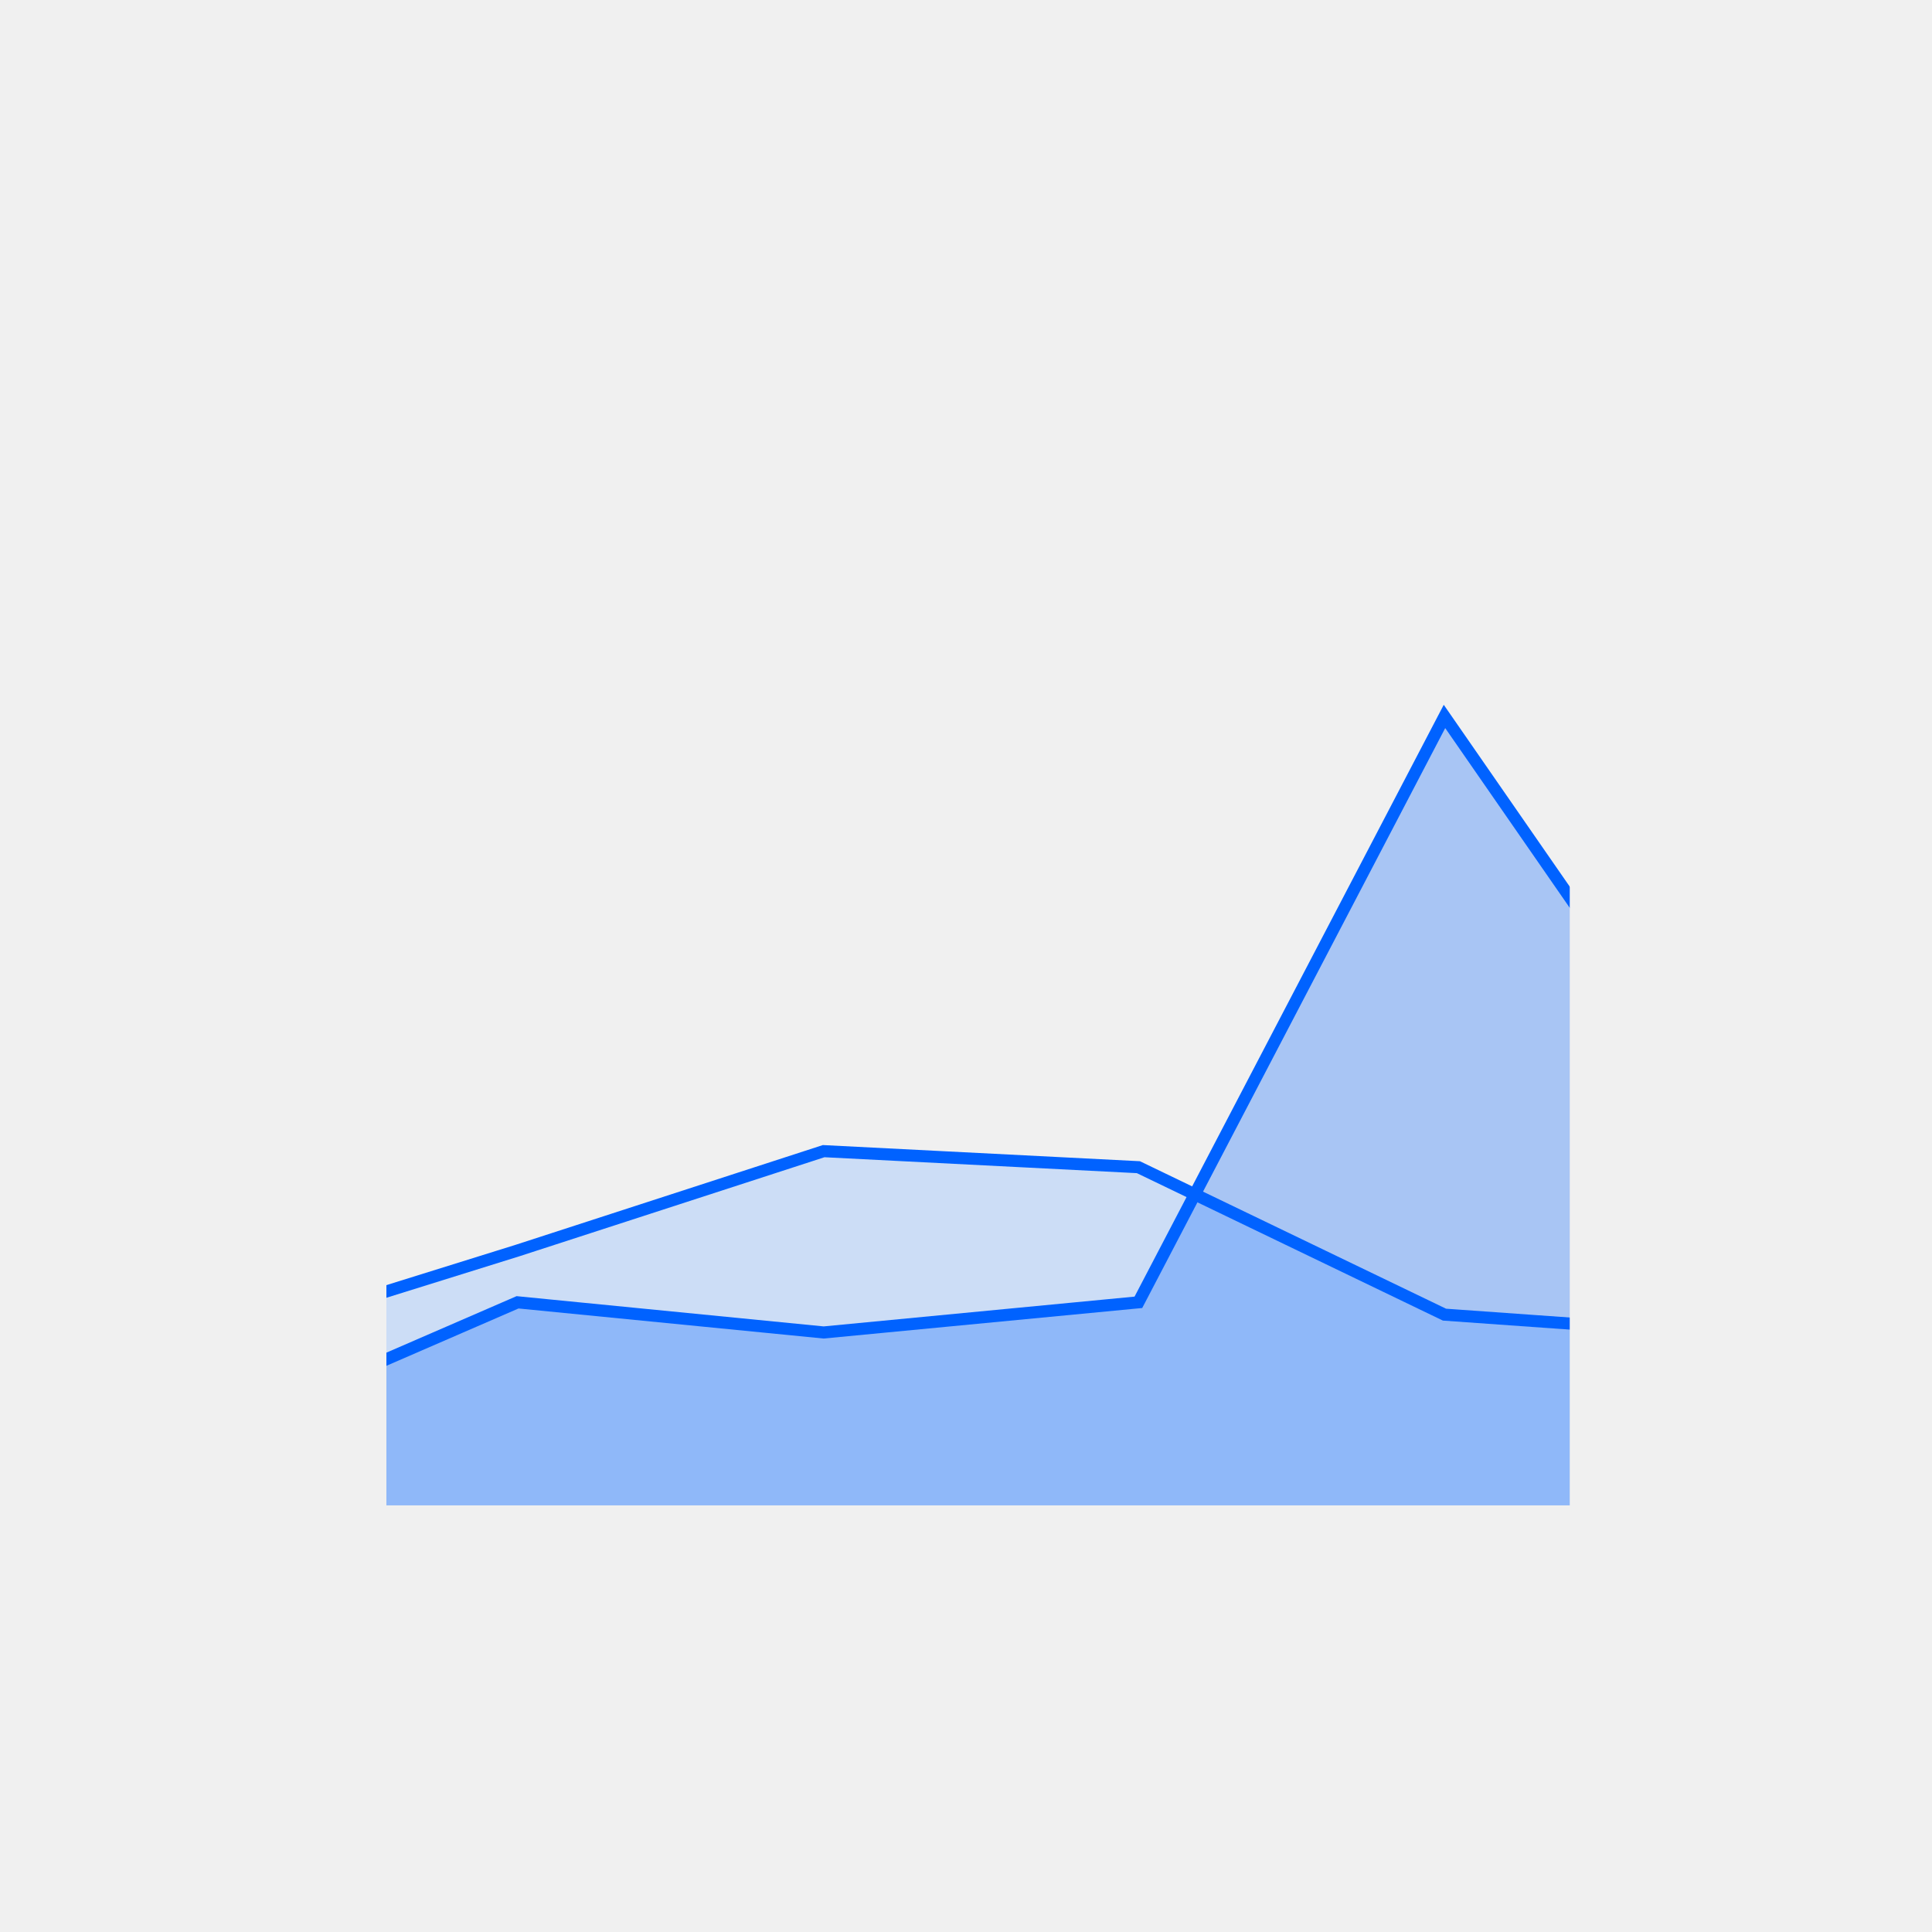
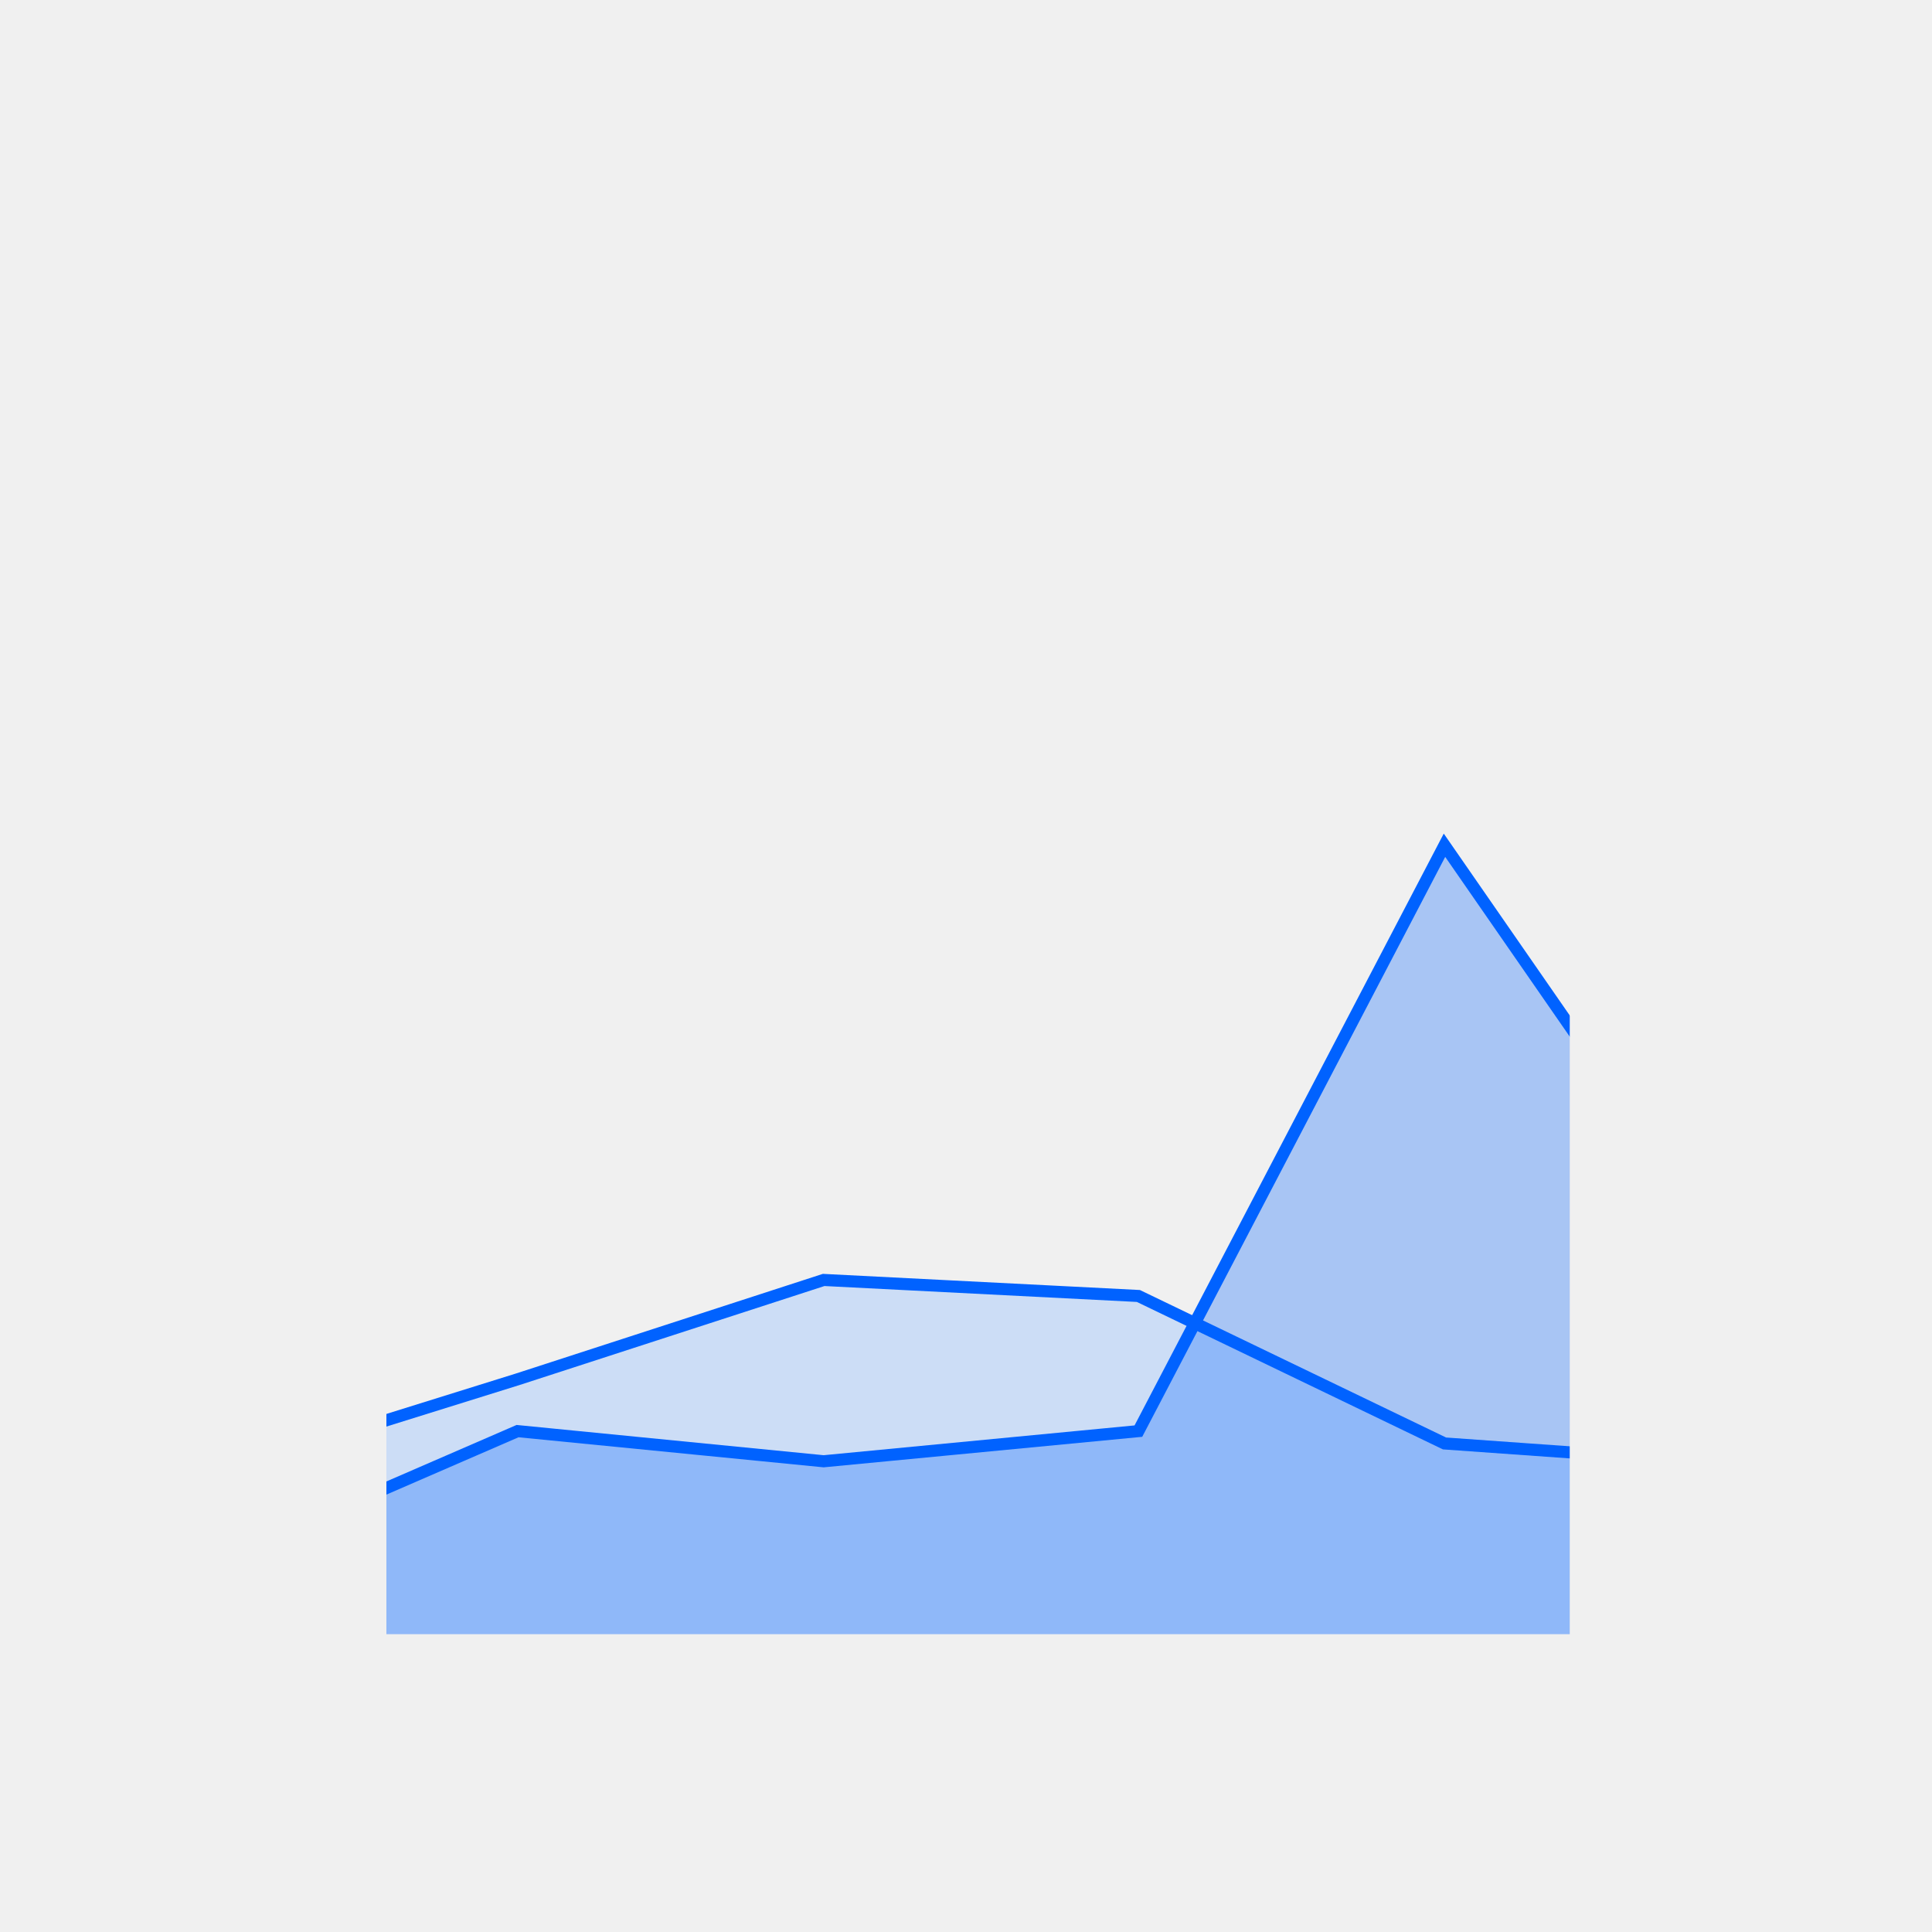
<svg xmlns="http://www.w3.org/2000/svg" xmlns:xlink="http://www.w3.org/1999/xlink" width="240px" height="240px" viewBox="0 0 240 240" version="1.1">
  <defs>
    <rect id="path-1" x="0" y="0" width="147" height="123" />
  </defs>
  <g id="Data-vis-pages" stroke="none" stroke-width="1" fill="none" fill-rule="evenodd">
-     <g id="Dataviz-overview-1-Copy-2" transform="translate(48,64)">
+     <g id="Dataviz-overview-1-Copy-2" transform="translate(48,80)">
      <g id="Group-9">
        <mask id="mask-2" fill="white">
          <use xlink:href="#path-1" />
        </mask>
        <g id="Mask" />
        <g mask="url(#mask-2)" stroke="#0062FF" stroke-linecap="square" stroke-width="1.5">
          <g transform="translate(-22, 25)">
            <polygon id="Line" fill-opacity="0.4" fill="#97C1FF" points="0 78.292 38.293 66.345 76.318 54 115.414 55.991 153.439 74.31 192 77.052 192 99 0 99" />
            <polygon id="Line-Copy-8" fill-opacity="0.3" fill="#0062FF" points="0 89.396 38.293 72.778 76.318 76.524 115.414 72.778 153.439 0 192 55.654 192 99 0 99" />
          </g>
        </g>
      </g>
    </g>
  </g>
</svg>
